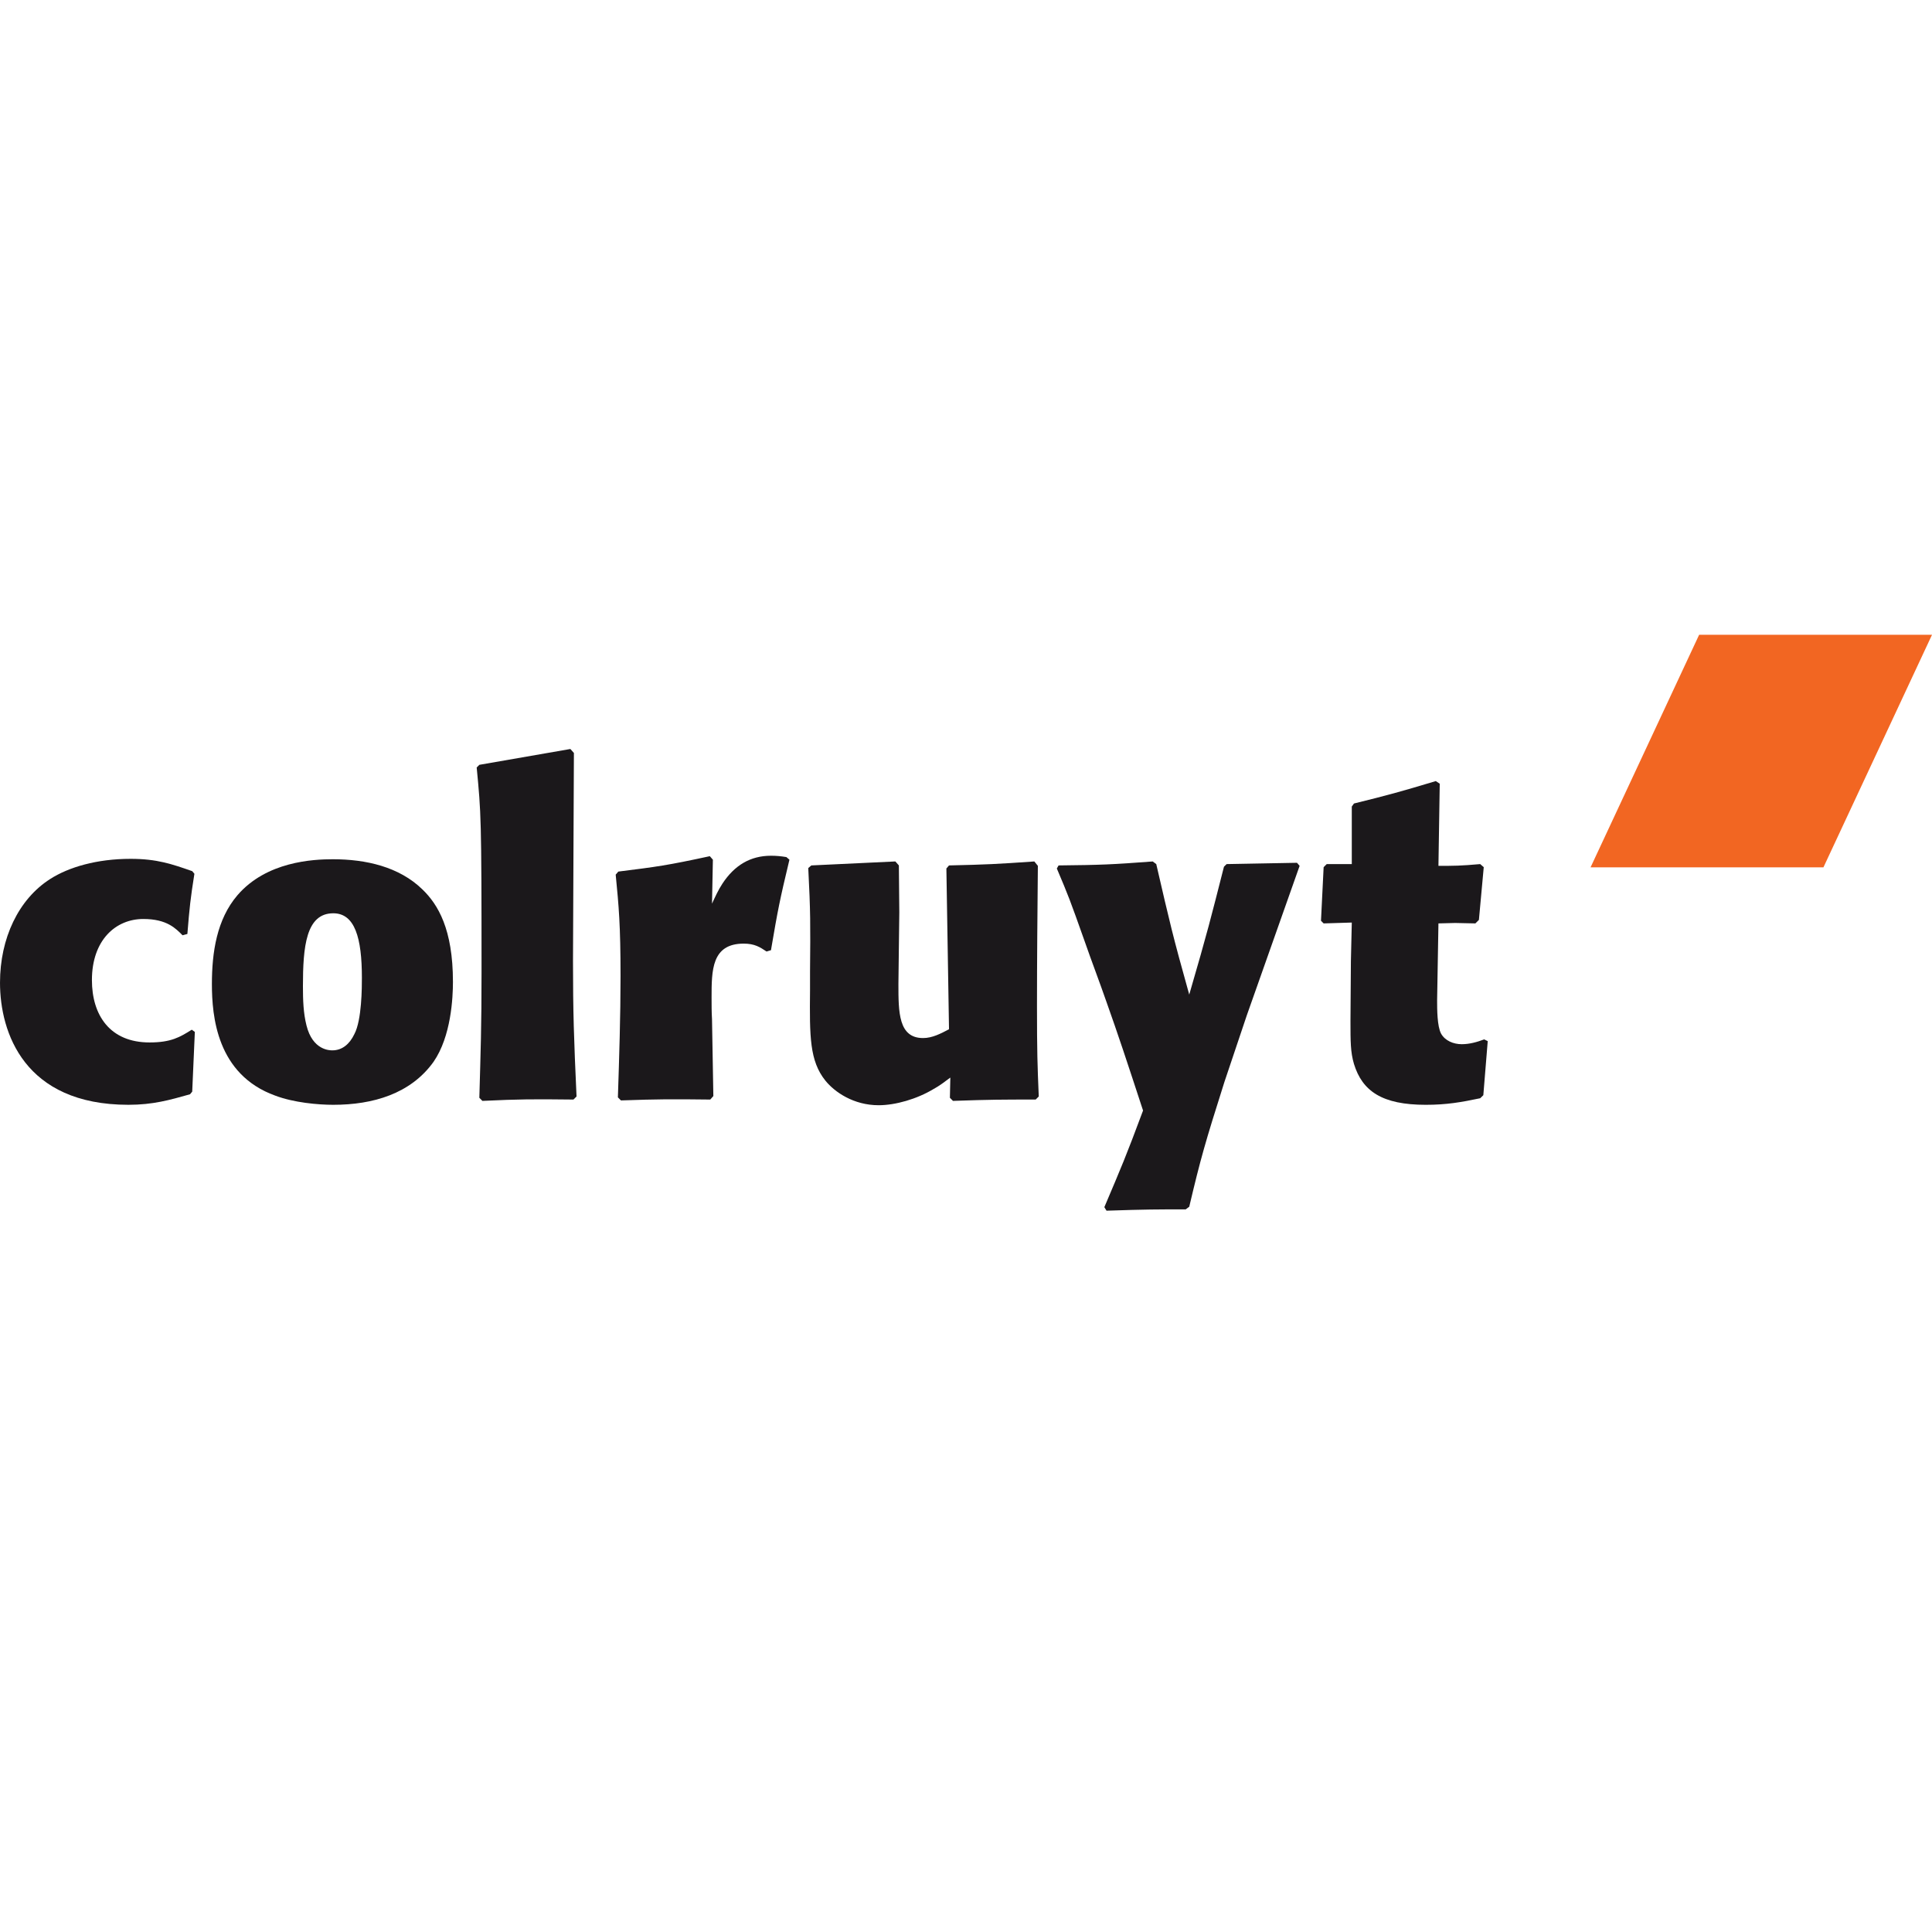
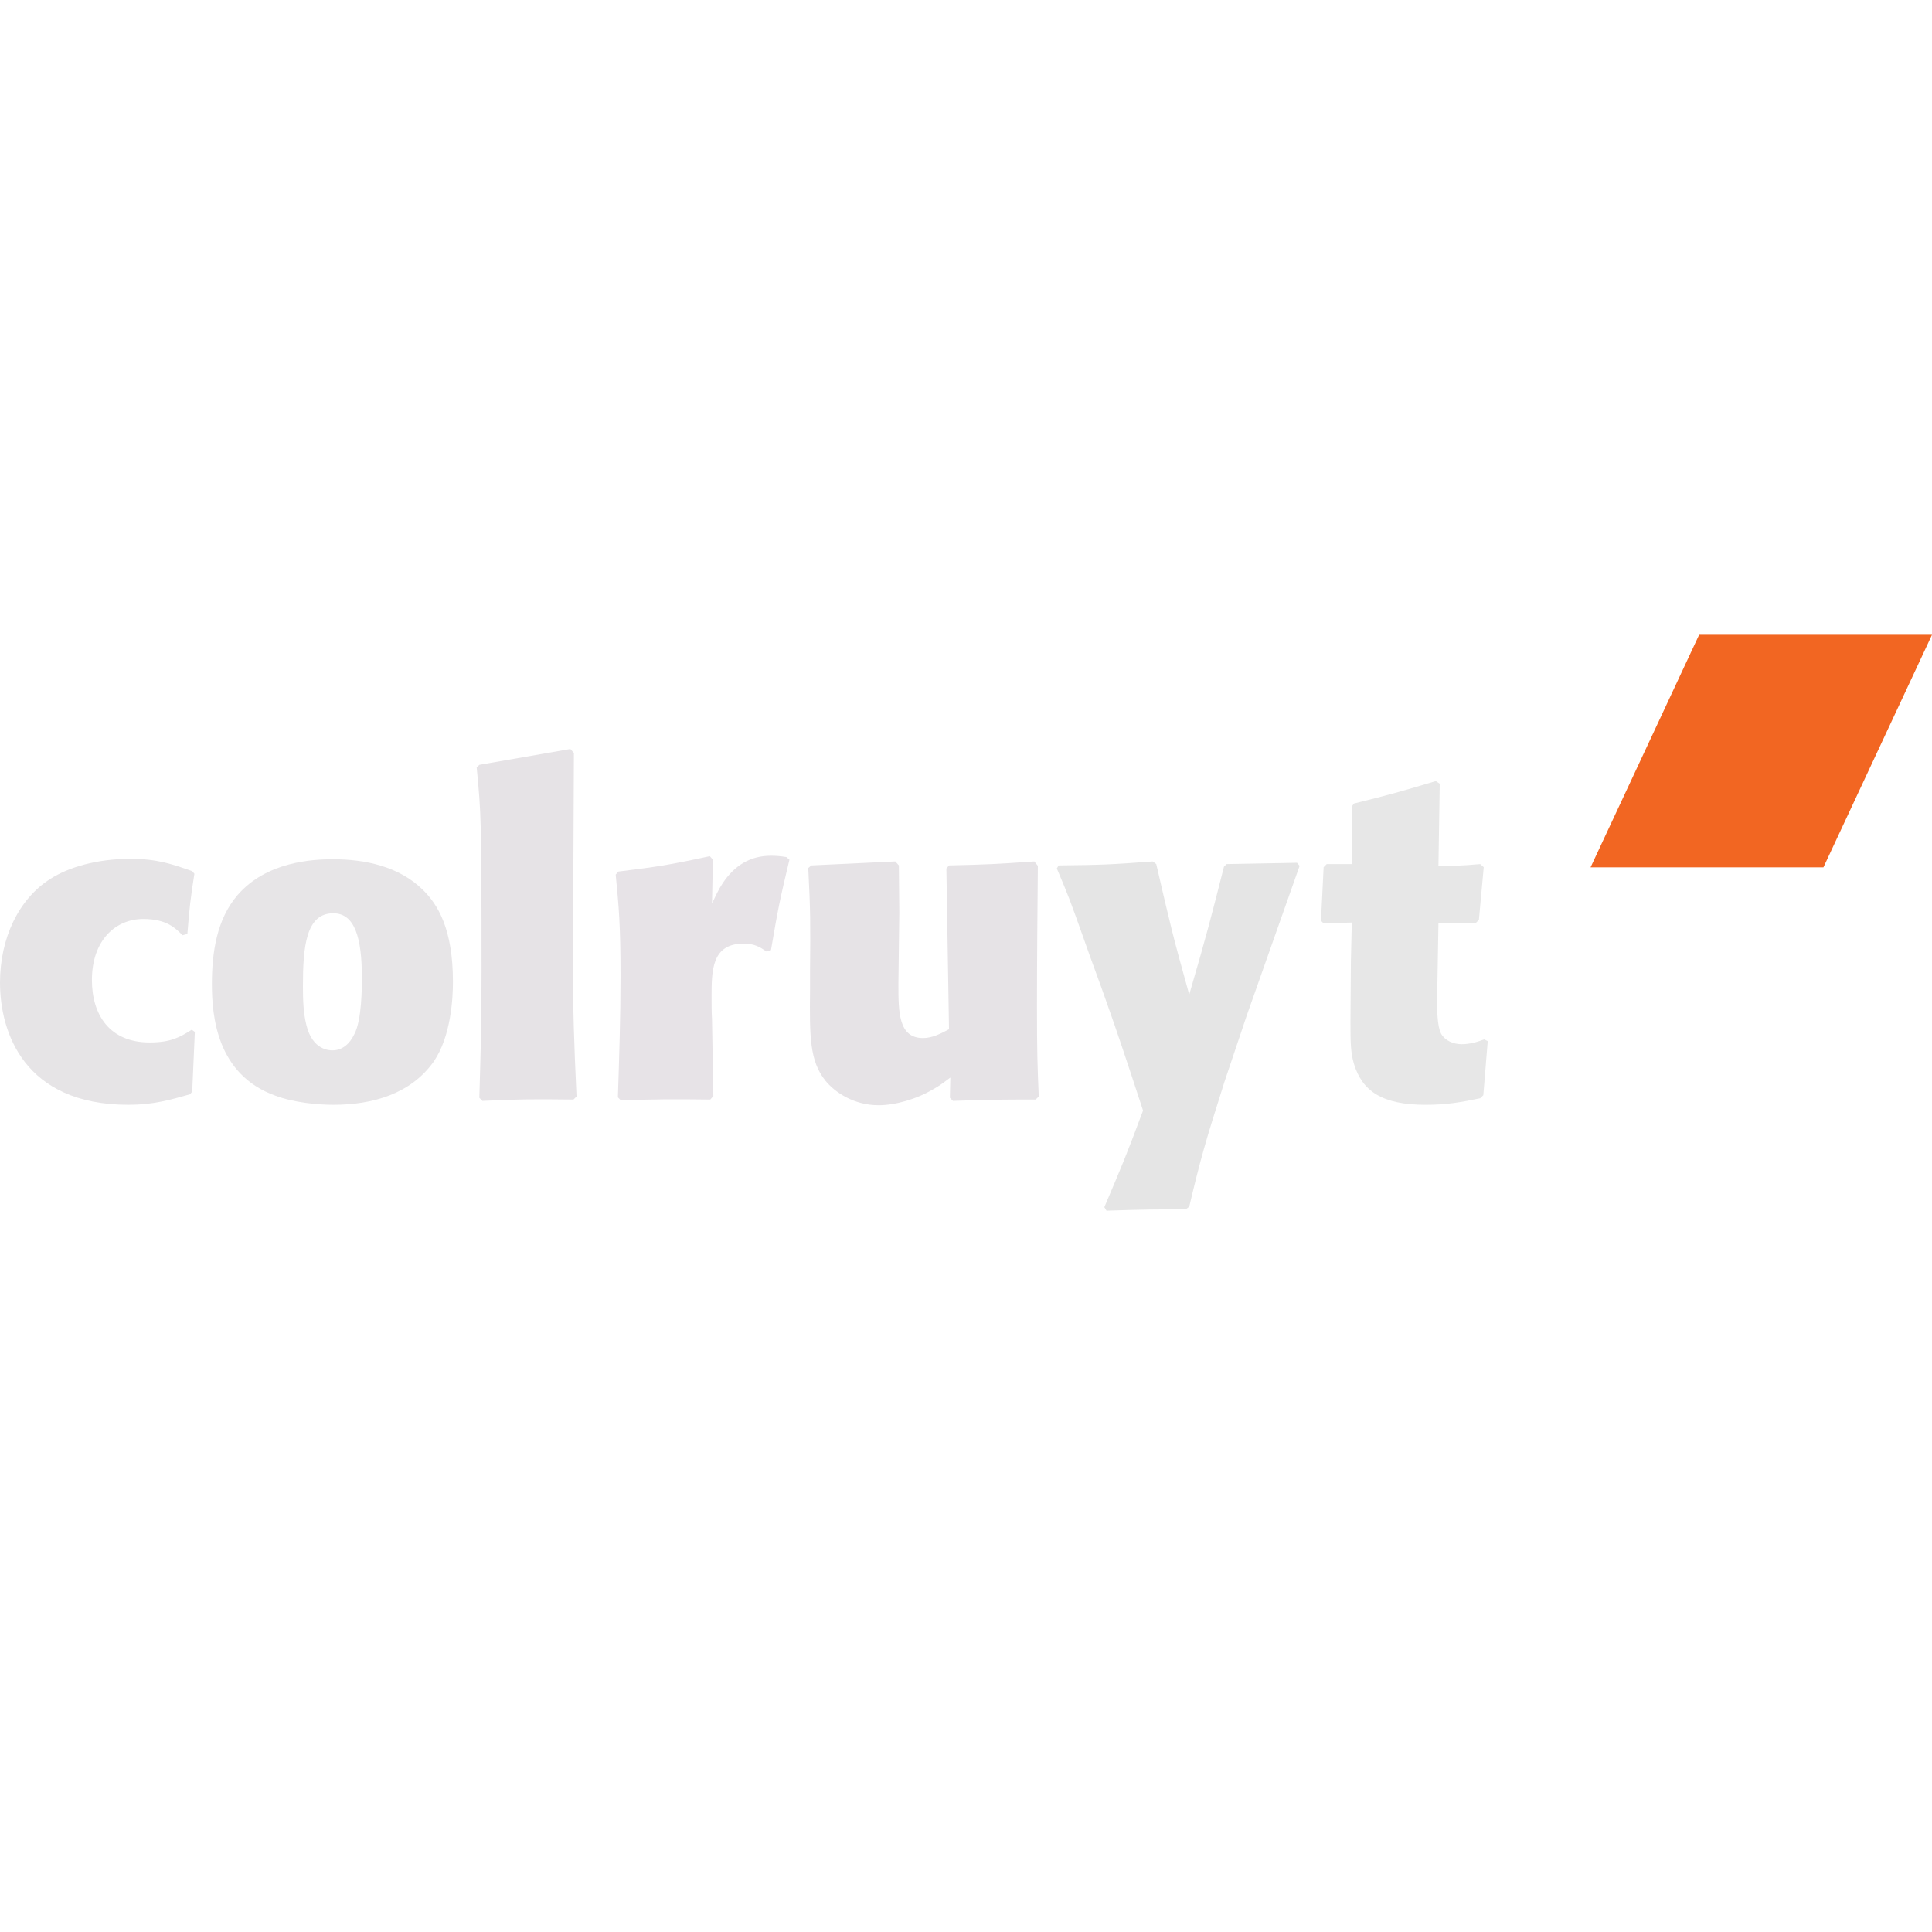
<svg xmlns="http://www.w3.org/2000/svg" viewBox="0 0 700 700" height="700" width="700" xml:space="preserve" id="svg833" version="1.1">
  <defs id="defs837" />
  <g transform="matrix(1.333333,0,0,-1.333333,-129.5045,1265.21)" id="g841">
    <path d="m 558.848,776.408 h 63.281 l -29.504,-63.195 h -63.281 z" style="fill:#f26622;fill-opacity:1;fill-rule:nonzero;stroke:none;stroke-width:2.45" id="path1085" />
    <g id="g11731">
-       <path id="path1097" style="fill:#1b181b;fill-opacity:1;fill-rule:nonzero;stroke:none;stroke-width:2.45" d="m 149.241,669.096 c -3.227,-2.024 -5.623,-3.462 -11.476,-3.462 -10.761,0 -15.658,7.404 -15.658,16.952 0,10.861 6.449,16.597 13.978,16.597 6.456,0 8.847,-2.629 10.65,-4.425 l 1.311,0.355 c 0.593,7.287 0.831,9.558 1.909,16.357 l -0.595,0.711 c -5.503,1.921 -9.563,3.347 -16.736,3.347 -9.193,0 -16.844,-2.261 -21.874,-5.488 -8.602,-5.493 -13.62,-16.112 -13.62,-28.173 0,-13.488 6.569,-33.176 34.896,-33.176 6.694,0 11.231,1.303 16.736,2.859 l 0.598,0.718 0.715,16.232 z" />
-       <path id="path1101" style="fill:#1b181b;fill-opacity:1;fill-rule:evenodd;stroke:none;stroke-width:2.45" d="m 195.468,683.187 c 0,-2.394 0,-11.466 -2.046,-15.288 -1.301,-2.739 -3.332,-4.413 -5.968,-4.413 -0.718,0 -5.375,0 -7.049,6.799 -0.84,3.344 -0.958,6.809 -0.958,10.626 0,10.744 0.833,19.821 8.245,19.821 5.868,0 7.777,-6.686 7.777,-17.545 m 24.741,-1.08 c 0,14.318 -4.067,21.012 -8.252,25.069 -6.341,6.211 -15.418,8.24 -24.381,8.24 -5.385,0 -18.045,-0.6 -25.936,-9.788 -5.618,-6.569 -6.931,-15.521 -6.931,-24.116 0,-8.708 1.313,-24.591 17.202,-30.325 5.037,-1.904 11.599,-2.497 15.781,-2.497 10.761,0 21.039,2.982 27.26,11.699 4.775,6.914 5.258,17.418 5.258,21.717" />
-       <path id="path1105" style="fill:#1b181b;fill-opacity:1;fill-rule:nonzero;stroke:none;stroke-width:2.45" d="m 253.797,650.949 c -0.715,15.634 -0.963,23.036 -0.963,36.773 0,8.953 0.247,48.587 0.247,56.577 l -0.96,1.078 -24.738,-4.302 -0.72,-0.72 c 1.191,-12.532 1.318,-13.245 1.318,-55.622 0,-15.041 -0.243,-21.485 -0.598,-34.134 l 0.831,-0.845 c 10.405,0.483 13.502,0.483 24.746,0.363 z" />
-       <path id="path1109" style="fill:#1b181b;fill-opacity:1;fill-rule:nonzero;stroke:none;stroke-width:2.45" d="m 264.437,711.235 c 0.838,-8.602 1.316,-13.613 1.316,-27.573 0,-10.989 -0.358,-21.967 -0.72,-32.956 l 0.835,-0.828 c 10.401,0.36 13.63,0.36 24.268,0.238 l 0.838,0.948 -0.365,20.894 c -0.118,1.914 -0.118,3.937 -0.118,5.848 0,7.402 0,14.683 8.73,14.683 2.984,0 4.42,-0.956 6.213,-2.146 l 1.196,0.358 c 1.909,11.214 2.386,13.608 5.018,24.591 l -0.828,0.713 c -1.448,0.245 -2.759,0.365 -4.19,0.365 -5.618,0 -9.923,-2.631 -13.152,-7.524 -1.193,-1.791 -2.031,-3.7 -2.869,-5.493 l 0.238,11.939 -0.831,0.958 c -11.601,-2.511 -14.343,-2.867 -24.866,-4.185 z" />
-       <path id="path1113" style="fill:#1b181b;fill-opacity:1;fill-rule:nonzero;stroke:none;stroke-width:2.45" d="m 355.252,650.599 0.835,-0.845 c 10.401,0.363 13.142,0.363 22.475,0.363 l 0.838,0.833 c -0.358,8.595 -0.483,11.944 -0.483,24.599 0,12.642 0.125,25.417 0.24,38.077 l -0.96,1.191 c -10.283,-0.713 -12.789,-0.84 -23.185,-1.08 l -0.715,-0.831 0.715,-43.687 c -2.266,-1.191 -4.54,-2.391 -7.051,-2.391 -6.696,0 -6.696,7.037 -6.696,14.686 0,3.099 0.24,16.707 0.24,19.454 0,4.305 -0.118,8.477 -0.118,12.77 l -0.956,1.08 -22.83,-1.08 -0.835,-0.713 c 0.603,-11.817 0.603,-15.156 0.48,-28.048 v -5.135 c -0.127,-12.647 -0.127,-19.216 4.18,-24.594 2.509,-3.097 7.649,-6.674 14.465,-6.674 4.54,0 10.398,1.669 14.941,4.415 1.548,0.828 3.109,2.029 4.54,3.099 z" />
-       <path id="path1117" style="fill:#1b181b;fill-opacity:1;fill-rule:nonzero;stroke:none;stroke-width:2.45" d="m 397.812,619.915 c 10.881,0.358 13.39,0.358 21.524,0.358 l 0.956,0.718 c 3.102,13.123 4.295,17.31 9.555,33.897 l 6.098,18.145 14.34,40.59 -0.713,0.831 -19.123,-0.353 -0.723,-0.715 c -3.584,-14.085 -4.42,-17.547 -9.435,-34.745 -4.547,16.244 -5.26,19.458 -8.962,35.46 l -0.963,0.713 c -11.236,-0.838 -13.867,-0.953 -25.579,-1.076 l -0.475,-0.835 c 3.227,-7.634 3.462,-8.232 7.529,-19.689 1.909,-5.5 4.067,-11.109 5.971,-16.599 3.227,-9.073 5.388,-15.636 9.928,-29.484 -4.66,-12.537 -5.858,-15.279 -10.518,-26.257 z" />
-       <path id="path1121" style="fill:#1b181b;fill-opacity:1;fill-rule:nonzero;stroke:none;stroke-width:2.45" d="m 492.542,698.1 c 1.801,0 3.592,-0.118 5.51,-0.118 l 0.953,0.953 1.316,14.33 -0.963,0.835 c -5.368,-0.478 -7.046,-0.478 -11.349,-0.478 l 0.353,22.32 -1.071,0.715 c -9.925,-2.982 -13.027,-3.82 -22.234,-6.093 l -0.593,-0.831 v -15.634 h -6.814 l -0.838,-0.835 -0.72,-14.566 0.72,-0.718 7.652,0.235 -0.245,-10.503 c 0,-5.366 -0.115,-10.854 -0.115,-16.224 0,-5.618 0,-8.482 0.953,-11.706 2.276,-7.394 7.661,-11.094 19.49,-11.094 5.731,0 9.683,0.706 14.811,1.784 l 0.848,0.828 1.198,14.691 -0.96,0.475 c -1.911,-0.715 -3.95,-1.308 -6.101,-1.308 -2.269,0 -4.54,0.951 -5.613,2.862 -1.08,2.026 -1.08,6.686 -1.08,9.073 l 0.36,20.889 z" />
+       <path id="path1097" style="fill:#e6e4e6;fill-opacity:1;fill-rule:nonzero;stroke:none;stroke-width:2.45" d="m 149.241,669.096 c -3.227,-2.024 -5.623,-3.462 -11.476,-3.462 -10.761,0 -15.658,7.404 -15.658,16.952 0,10.861 6.449,16.597 13.978,16.597 6.456,0 8.847,-2.629 10.65,-4.425 l 1.311,0.355 c 0.593,7.287 0.831,9.558 1.909,16.357 l -0.595,0.711 c -5.503,1.921 -9.563,3.347 -16.736,3.347 -9.193,0 -16.844,-2.261 -21.874,-5.488 -8.602,-5.493 -13.62,-16.112 -13.62,-28.173 0,-13.488 6.569,-33.176 34.896,-33.176 6.694,0 11.231,1.303 16.736,2.859 l 0.598,0.718 0.715,16.232 z" />
+       <path id="path1101" style="fill:#e7e5e7;fill-opacity:1;fill-rule:evenodd;stroke:none;stroke-width:2.45" d="m 195.468,683.187 c 0,-2.394 0,-11.466 -2.046,-15.288 -1.301,-2.739 -3.332,-4.413 -5.968,-4.413 -0.718,0 -5.375,0 -7.049,6.799 -0.84,3.344 -0.958,6.809 -0.958,10.626 0,10.744 0.833,19.821 8.245,19.821 5.868,0 7.777,-6.686 7.777,-17.545 m 24.741,-1.08 c 0,14.318 -4.067,21.012 -8.252,25.069 -6.341,6.211 -15.418,8.24 -24.381,8.24 -5.385,0 -18.045,-0.6 -25.936,-9.788 -5.618,-6.569 -6.931,-15.521 -6.931,-24.116 0,-8.708 1.313,-24.591 17.202,-30.325 5.037,-1.904 11.599,-2.497 15.781,-2.497 10.761,0 21.039,2.982 27.26,11.699 4.775,6.914 5.258,17.418 5.258,21.717" />
+       <path id="path1105" style="fill:#e6e3e6;fill-opacity:1;fill-rule:nonzero;stroke:none;stroke-width:2.45" d="m 253.797,650.949 c -0.715,15.634 -0.963,23.036 -0.963,36.773 0,8.953 0.247,48.587 0.247,56.577 l -0.96,1.078 -24.738,-4.302 -0.72,-0.72 c 1.191,-12.532 1.318,-13.245 1.318,-55.622 0,-15.041 -0.243,-21.485 -0.598,-34.134 l 0.831,-0.845 c 10.405,0.483 13.502,0.483 24.746,0.363 z" />
+       <path id="path1109" style="fill:#e7e3e7;fill-opacity:1;fill-rule:nonzero;stroke:none;stroke-width:2.45" d="m 264.437,711.235 c 0.838,-8.602 1.316,-13.613 1.316,-27.573 0,-10.989 -0.358,-21.967 -0.72,-32.956 l 0.835,-0.828 c 10.401,0.36 13.63,0.36 24.268,0.238 l 0.838,0.948 -0.365,20.894 c -0.118,1.914 -0.118,3.937 -0.118,5.848 0,7.402 0,14.683 8.73,14.683 2.984,0 4.42,-0.956 6.213,-2.146 l 1.196,0.358 c 1.909,11.214 2.386,13.608 5.018,24.591 l -0.828,0.713 c -1.448,0.245 -2.759,0.365 -4.19,0.365 -5.618,0 -9.923,-2.631 -13.152,-7.524 -1.193,-1.791 -2.031,-3.7 -2.869,-5.493 l 0.238,11.939 -0.831,0.958 c -11.601,-2.511 -14.343,-2.867 -24.866,-4.185 z" />
+       <path id="path1113" style="fill:#e6e3e6;fill-opacity:1;fill-rule:nonzero;stroke:none;stroke-width:2.45" d="m 355.252,650.599 0.835,-0.845 c 10.401,0.363 13.142,0.363 22.475,0.363 l 0.838,0.833 c -0.358,8.595 -0.483,11.944 -0.483,24.599 0,12.642 0.125,25.417 0.24,38.077 l -0.96,1.191 c -10.283,-0.713 -12.789,-0.84 -23.185,-1.08 l -0.715,-0.831 0.715,-43.687 c -2.266,-1.191 -4.54,-2.391 -7.051,-2.391 -6.696,0 -6.696,7.037 -6.696,14.686 0,3.099 0.24,16.707 0.24,19.454 0,4.305 -0.118,8.477 -0.118,12.77 l -0.956,1.08 -22.83,-1.08 -0.835,-0.713 c 0.603,-11.817 0.603,-15.156 0.48,-28.048 v -5.135 c -0.127,-12.647 -0.127,-19.216 4.18,-24.594 2.509,-3.097 7.649,-6.674 14.465,-6.674 4.54,0 10.398,1.669 14.941,4.415 1.548,0.828 3.109,2.029 4.54,3.099 z" />
+       <path id="path1117" style="fill:#e5e5e5;fill-opacity:1;fill-rule:nonzero;stroke:none;stroke-width:2.45" d="m 397.812,619.915 c 10.881,0.358 13.39,0.358 21.524,0.358 l 0.956,0.718 c 3.102,13.123 4.295,17.31 9.555,33.897 l 6.098,18.145 14.34,40.59 -0.713,0.831 -19.123,-0.353 -0.723,-0.715 c -3.584,-14.085 -4.42,-17.547 -9.435,-34.745 -4.547,16.244 -5.26,19.458 -8.962,35.46 l -0.963,0.713 c -11.236,-0.838 -13.867,-0.953 -25.579,-1.076 l -0.475,-0.835 c 3.227,-7.634 3.462,-8.232 7.529,-19.689 1.909,-5.5 4.067,-11.109 5.971,-16.599 3.227,-9.073 5.388,-15.636 9.928,-29.484 -4.66,-12.537 -5.858,-15.279 -10.518,-26.257 z" />
+       <path id="path1121" style="fill:#e7e7e7;fill-opacity:1;fill-rule:nonzero;stroke:none;stroke-width:2.45" d="m 492.542,698.1 c 1.801,0 3.592,-0.118 5.51,-0.118 l 0.953,0.953 1.316,14.33 -0.963,0.835 c -5.368,-0.478 -7.046,-0.478 -11.349,-0.478 l 0.353,22.32 -1.071,0.715 c -9.925,-2.982 -13.027,-3.82 -22.234,-6.093 l -0.593,-0.831 v -15.634 h -6.814 l -0.838,-0.835 -0.72,-14.566 0.72,-0.718 7.652,0.235 -0.245,-10.503 c 0,-5.366 -0.115,-10.854 -0.115,-16.224 0,-5.618 0,-8.482 0.953,-11.706 2.276,-7.394 7.661,-11.094 19.49,-11.094 5.731,0 9.683,0.706 14.811,1.784 l 0.848,0.828 1.198,14.691 -0.96,0.475 c -1.911,-0.715 -3.95,-1.308 -6.101,-1.308 -2.269,0 -4.54,0.951 -5.613,2.862 -1.08,2.026 -1.08,6.686 -1.08,9.073 l 0.36,20.889 z" />
    </g>
  </g>
</svg>
